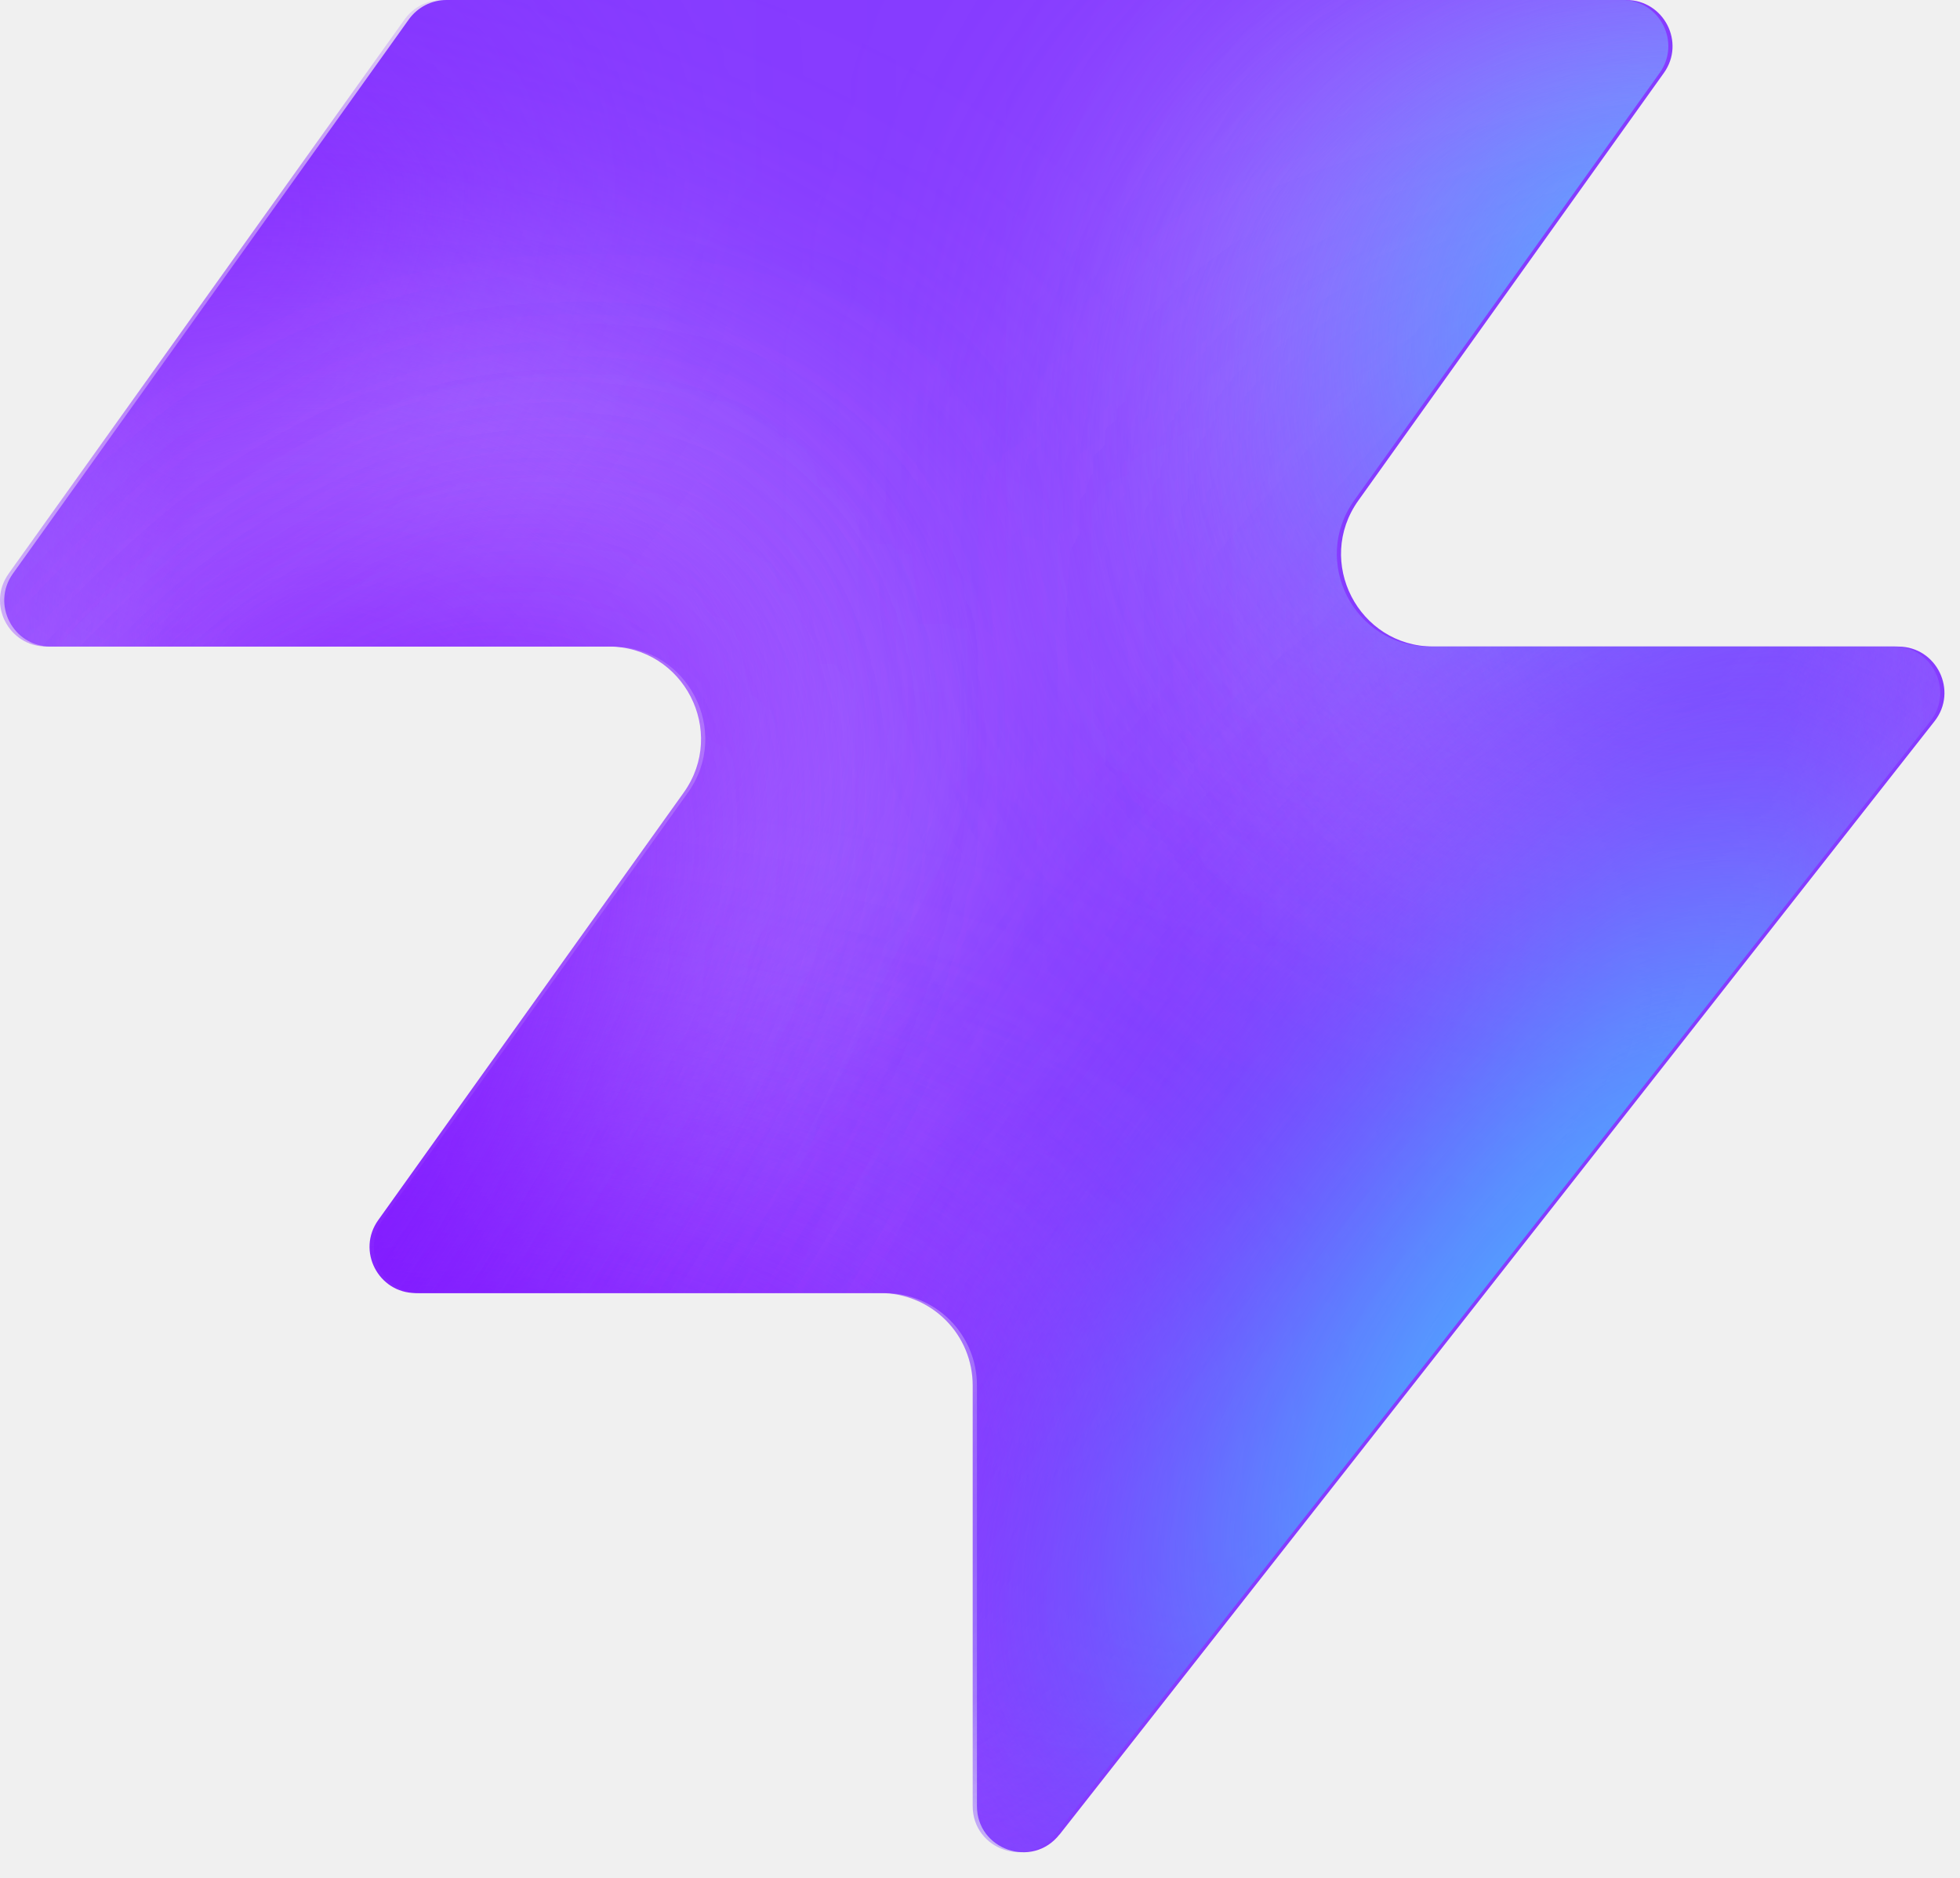
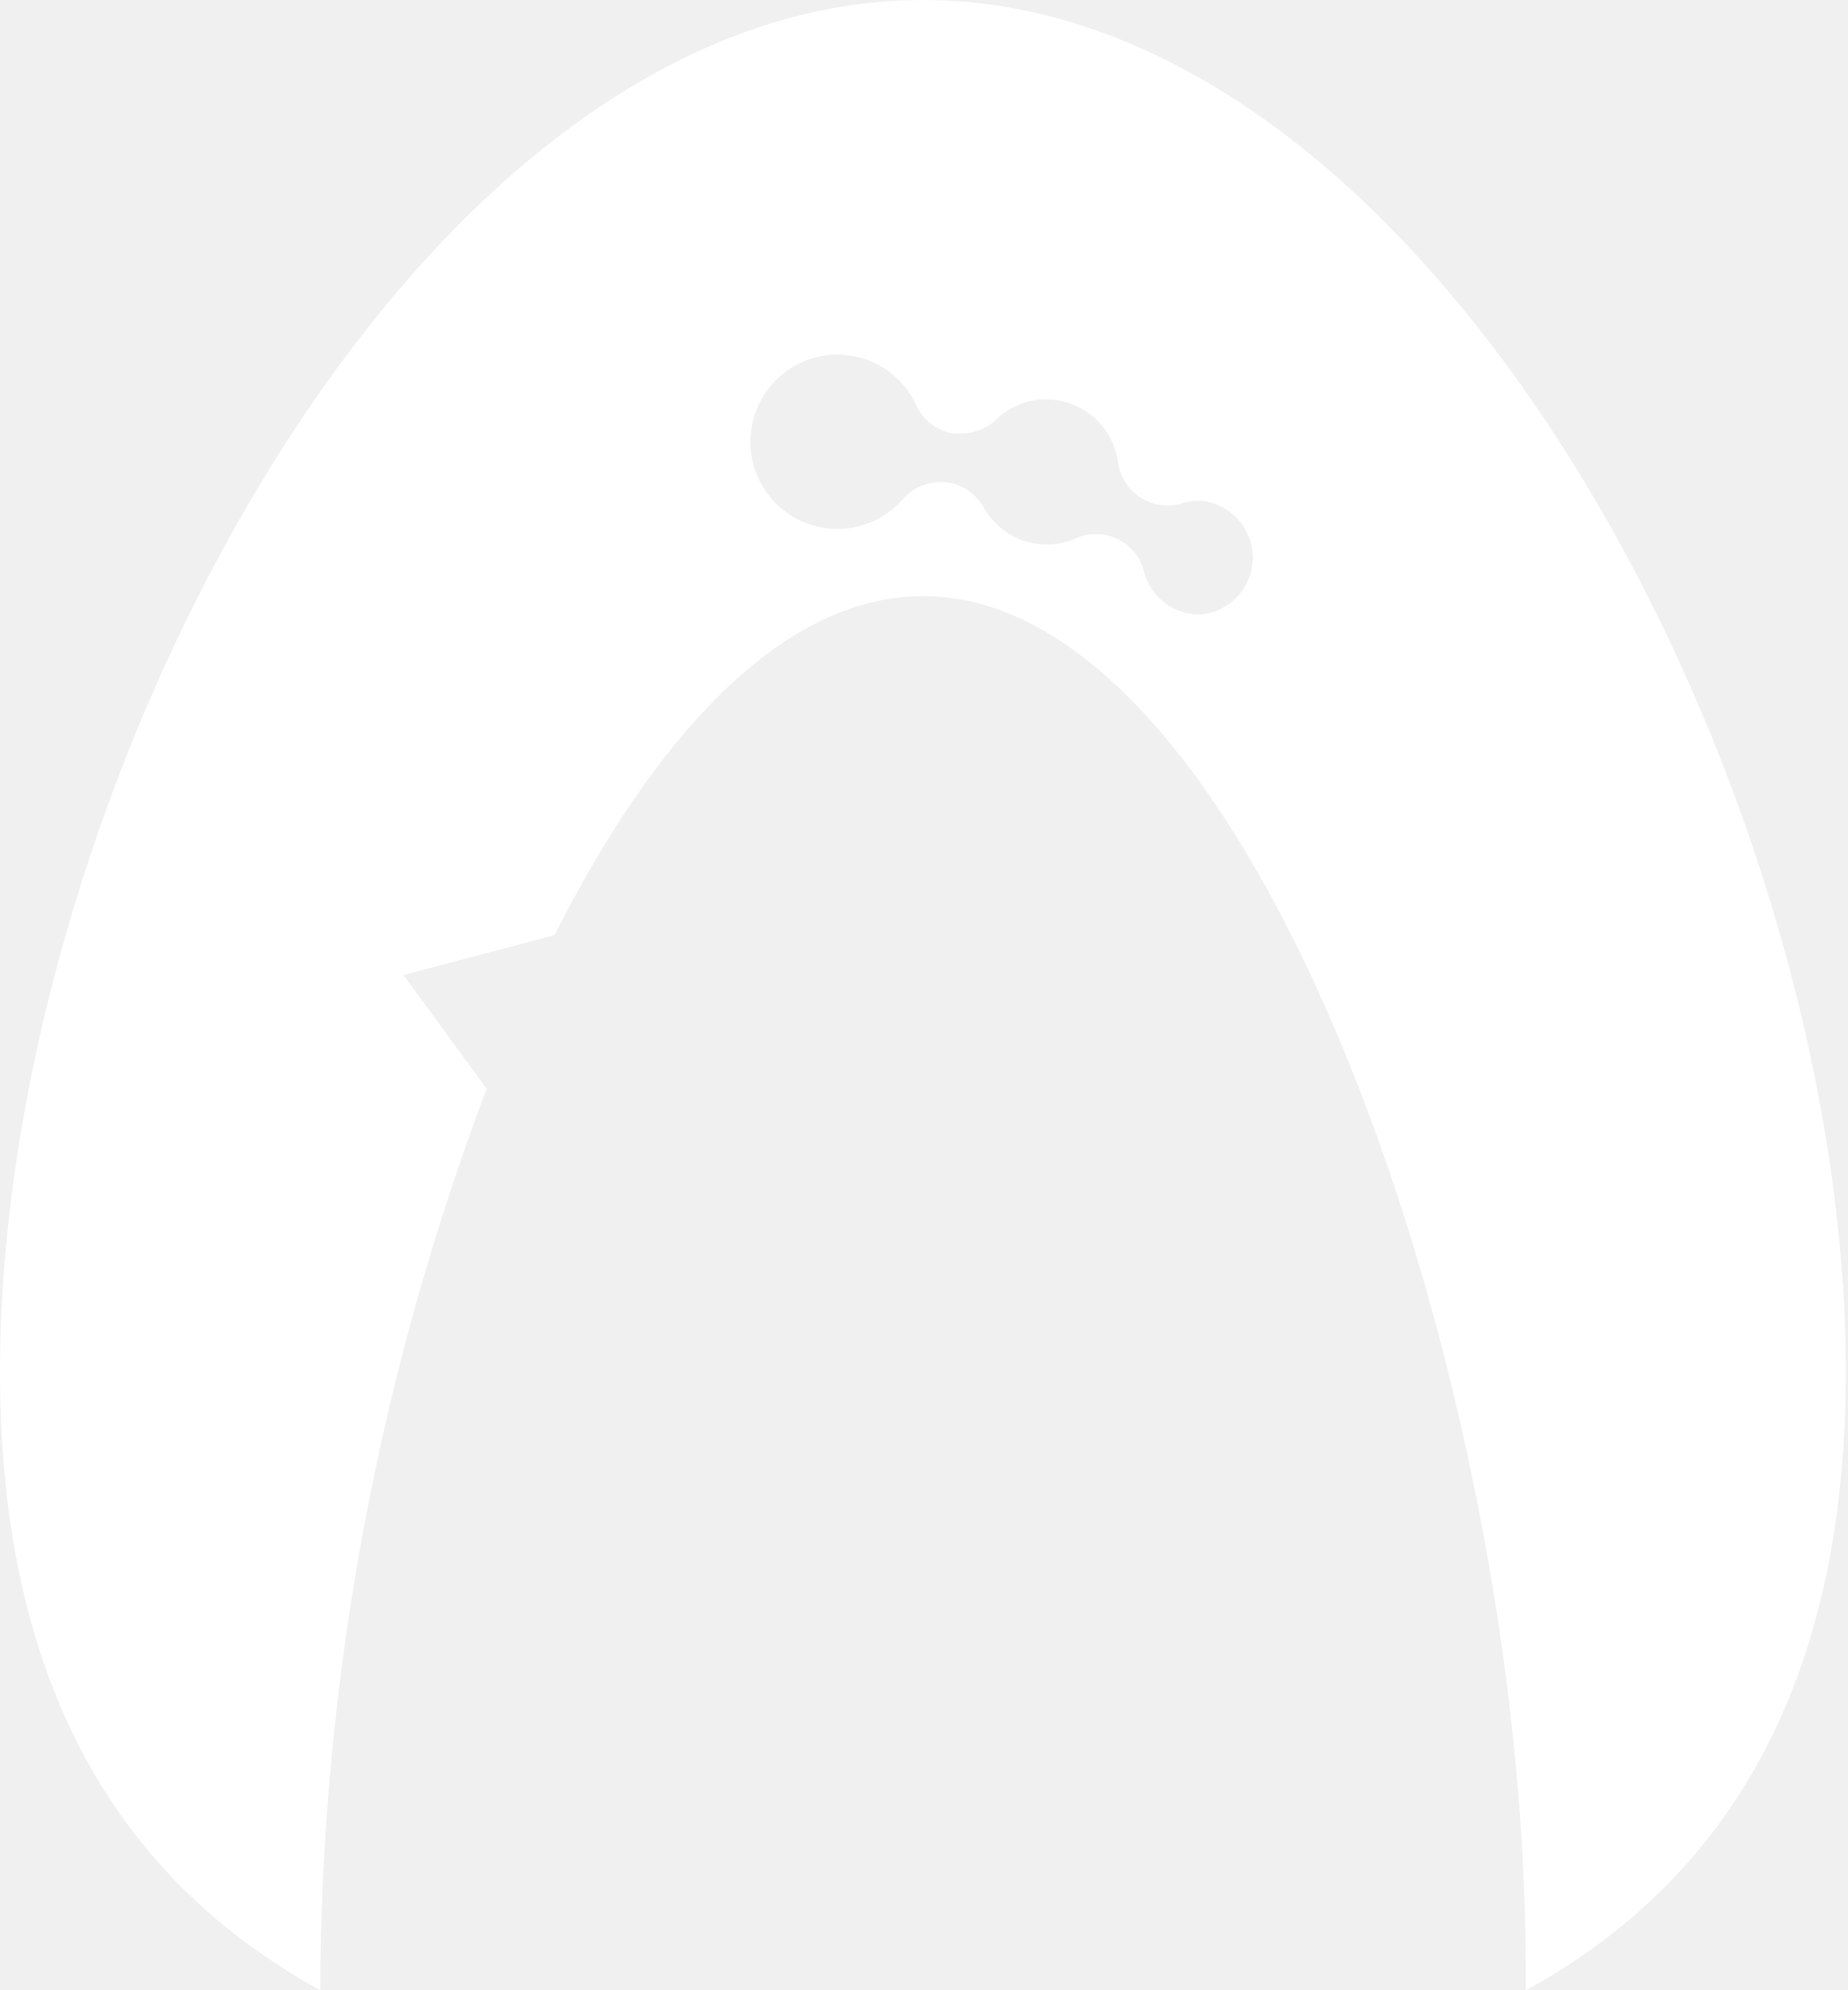
- <svg xmlns="http://www.w3.org/2000/svg" width="48" height="46" fill="none" viewBox="0 0 48 46">
-   <path fill="#863bff" d="M25.946 44.938c-.664.845-2.021.375-2.021-.698V33.937a2.26 2.26 0 0 0-2.262-2.262H10.287c-.92 0-1.456-1.04-.92-1.788l7.48-10.471c1.07-1.497 0-3.578-1.842-3.578H1.237c-.92 0-1.456-1.04-.92-1.788L10.013.474c.214-.297.556-.474.92-.474h28.894c.92 0 1.456 1.04.92 1.788l-7.48 10.471c-1.07 1.498 0 3.579 1.842 3.579h11.377c.943 0 1.473 1.088.89 1.83L25.947 44.94z" style="fill:#863bff;fill:color(display-p3 .525 .23 1);fill-opacity:1" />
-   <mask id="a" width="48" height="46" x="0" y="0" maskUnits="userSpaceOnUse" style="mask-type:alpha">
-     <path fill="#000" d="M25.842 44.938c-.664.844-2.021.375-2.021-.698V33.937a2.26 2.26 0 0 0-2.262-2.262H10.183c-.92 0-1.456-1.04-.92-1.788l7.48-10.471c1.07-1.498 0-3.579-1.842-3.579H1.133c-.92 0-1.456-1.04-.92-1.787L9.91.473c.214-.297.556-.474.92-.474h28.894c.92 0 1.456 1.04.92 1.788l-7.48 10.471c-1.07 1.498 0 3.578 1.842 3.578h11.377c.943 0 1.473 1.088.89 1.832L25.843 44.94z" style="fill:#000;fill-opacity:1" />
-   </mask>
-   <g mask="url(#a)">
-     <g filter="url(#b)">
-       <ellipse cx="5.508" cy="14.704" fill="#ede6ff" rx="5.508" ry="14.704" style="fill:#ede6ff;fill:color(display-p3 .927 .903 1);fill-opacity:1" transform="matrix(.00324 1 1 -.00324 -4.47 31.516)" />
-     </g>
-     <g filter="url(#c)">
-       <ellipse cx="10.399" cy="29.851" fill="#ede6ff" rx="10.399" ry="29.851" style="fill:#ede6ff;fill:color(display-p3 .927 .903 1);fill-opacity:1" transform="matrix(.00324 1 1 -.00324 -39.328 7.883)" />
-     </g>
-     <g filter="url(#d)">
-       <ellipse cx="5.508" cy="30.487" fill="#7e14ff" rx="5.508" ry="30.487" style="fill:#7e14ff;fill:color(display-p3 .492 .077 1);fill-opacity:1" transform="rotate(89.814 -25.913 -14.639)scale(1 -1)" />
-     </g>
-     <g filter="url(#e)">
-       <ellipse cx="5.508" cy="30.599" fill="#7e14ff" rx="5.508" ry="30.599" style="fill:#7e14ff;fill:color(display-p3 .492 .077 1);fill-opacity:1" transform="rotate(89.814 -32.644 -3.334)scale(1 -1)" />
-     </g>
-     <g filter="url(#f)">
-       <ellipse cx="5.508" cy="30.599" fill="#7e14ff" rx="5.508" ry="30.599" style="fill:#7e14ff;fill:color(display-p3 .492 .077 1);fill-opacity:1" transform="matrix(.00324 1 1 -.00324 -34.34 30.47)" />
-     </g>
-     <g filter="url(#g)">
-       <ellipse cx="14.072" cy="22.078" fill="#ede6ff" rx="14.072" ry="22.078" style="fill:#ede6ff;fill:color(display-p3 .927 .903 1);fill-opacity:1" transform="rotate(93.35 24.506 48.493)scale(-1 1)" />
-     </g>
-     <g filter="url(#h)">
-       <ellipse cx="3.47" cy="21.501" fill="#7e14ff" rx="3.47" ry="21.501" style="fill:#7e14ff;fill:color(display-p3 .492 .077 1);fill-opacity:1" transform="rotate(89.009 28.708 47.59)scale(-1 1)" />
-     </g>
-     <g filter="url(#i)">
-       <ellipse cx="3.47" cy="21.501" fill="#7e14ff" rx="3.47" ry="21.501" style="fill:#7e14ff;fill:color(display-p3 .492 .077 1);fill-opacity:1" transform="rotate(89.009 28.708 47.59)scale(-1 1)" />
-     </g>
-     <g filter="url(#j)">
-       <ellipse cx=".387" cy="8.972" fill="#7e14ff" rx="4.407" ry="29.108" style="fill:#7e14ff;fill:color(display-p3 .492 .077 1);fill-opacity:1" transform="rotate(39.51 .387 8.972)" />
-     </g>
-     <g filter="url(#k)">
-       <ellipse cx="47.523" cy="-6.092" fill="#7e14ff" rx="4.407" ry="29.108" style="fill:#7e14ff;fill:color(display-p3 .492 .077 1);fill-opacity:1" transform="rotate(37.892 47.523 -6.092)" />
-     </g>
-     <g filter="url(#l)">
-       <ellipse cx="41.412" cy="6.333" fill="#47bfff" rx="5.971" ry="9.665" style="fill:#47bfff;fill:color(display-p3 .28 .748 1);fill-opacity:1" transform="rotate(37.892 41.412 6.333)" />
-     </g>
-     <g filter="url(#m)">
-       <ellipse cx="-1.879" cy="38.332" fill="#7e14ff" rx="4.407" ry="29.108" style="fill:#7e14ff;fill:color(display-p3 .492 .077 1);fill-opacity:1" transform="rotate(37.892 -1.88 38.332)" />
-     </g>
-     <g filter="url(#n)">
-       <ellipse cx="-1.879" cy="38.332" fill="#7e14ff" rx="4.407" ry="29.108" style="fill:#7e14ff;fill:color(display-p3 .492 .077 1);fill-opacity:1" transform="rotate(37.892 -1.88 38.332)" />
-     </g>
-     <g filter="url(#o)">
-       <ellipse cx="35.651" cy="29.907" fill="#7e14ff" rx="4.407" ry="29.108" style="fill:#7e14ff;fill:color(display-p3 .492 .077 1);fill-opacity:1" transform="rotate(37.892 35.651 29.907)" />
-     </g>
-     <g filter="url(#p)">
-       <ellipse cx="38.418" cy="32.4" fill="#47bfff" rx="5.971" ry="15.297" style="fill:#47bfff;fill:color(display-p3 .28 .748 1);fill-opacity:1" transform="rotate(37.892 38.418 32.4)" />
-     </g>
-   </g>
-   <defs>
-     <filter id="b" width="60.045" height="41.654" x="-19.77" y="16.149" color-interpolation-filters="sRGB" filterUnits="userSpaceOnUse">
-       <feFlood flood-opacity="0" result="BackgroundImageFix" />
-       <feBlend in="SourceGraphic" in2="BackgroundImageFix" result="shape" />
-       <feGaussianBlur result="effect1_foregroundBlur_2002_17158" stdDeviation="7.659" />
-     </filter>
-     <filter id="c" width="90.34" height="51.437" x="-54.613" y="-7.533" color-interpolation-filters="sRGB" filterUnits="userSpaceOnUse">
-       <feFlood flood-opacity="0" result="BackgroundImageFix" />
-       <feBlend in="SourceGraphic" in2="BackgroundImageFix" result="shape" />
-       <feGaussianBlur result="effect1_foregroundBlur_2002_17158" stdDeviation="7.659" />
-     </filter>
-     <filter id="d" width="79.355" height="29.4" x="-49.64" y="2.03" color-interpolation-filters="sRGB" filterUnits="userSpaceOnUse">
-       <feFlood flood-opacity="0" result="BackgroundImageFix" />
-       <feBlend in="SourceGraphic" in2="BackgroundImageFix" result="shape" />
-       <feGaussianBlur result="effect1_foregroundBlur_2002_17158" stdDeviation="4.596" />
-     </filter>
-     <filter id="e" width="79.579" height="29.4" x="-45.045" y="20.029" color-interpolation-filters="sRGB" filterUnits="userSpaceOnUse">
-       <feFlood flood-opacity="0" result="BackgroundImageFix" />
-       <feBlend in="SourceGraphic" in2="BackgroundImageFix" result="shape" />
-       <feGaussianBlur result="effect1_foregroundBlur_2002_17158" stdDeviation="4.596" />
-     </filter>
-     <filter id="f" width="79.579" height="29.4" x="-43.513" y="21.178" color-interpolation-filters="sRGB" filterUnits="userSpaceOnUse">
-       <feFlood flood-opacity="0" result="BackgroundImageFix" />
-       <feBlend in="SourceGraphic" in2="BackgroundImageFix" result="shape" />
-       <feGaussianBlur result="effect1_foregroundBlur_2002_17158" stdDeviation="4.596" />
-     </filter>
-     <filter id="g" width="74.749" height="58.852" x="15.756" y="-17.901" color-interpolation-filters="sRGB" filterUnits="userSpaceOnUse">
-       <feFlood flood-opacity="0" result="BackgroundImageFix" />
-       <feBlend in="SourceGraphic" in2="BackgroundImageFix" result="shape" />
-       <feGaussianBlur result="effect1_foregroundBlur_2002_17158" stdDeviation="7.659" />
-     </filter>
-     <filter id="h" width="61.377" height="25.362" x="23.548" y="2.284" color-interpolation-filters="sRGB" filterUnits="userSpaceOnUse">
-       <feFlood flood-opacity="0" result="BackgroundImageFix" />
-       <feBlend in="SourceGraphic" in2="BackgroundImageFix" result="shape" />
-       <feGaussianBlur result="effect1_foregroundBlur_2002_17158" stdDeviation="4.596" />
-     </filter>
-     <filter id="i" width="61.377" height="25.362" x="23.548" y="2.284" color-interpolation-filters="sRGB" filterUnits="userSpaceOnUse">
-       <feFlood flood-opacity="0" result="BackgroundImageFix" />
-       <feBlend in="SourceGraphic" in2="BackgroundImageFix" result="shape" />
-       <feGaussianBlur result="effect1_foregroundBlur_2002_17158" stdDeviation="4.596" />
-     </filter>
-     <filter id="j" width="56.045" height="63.649" x="-27.636" y="-22.853" color-interpolation-filters="sRGB" filterUnits="userSpaceOnUse">
-       <feFlood flood-opacity="0" result="BackgroundImageFix" />
-       <feBlend in="SourceGraphic" in2="BackgroundImageFix" result="shape" />
-       <feGaussianBlur result="effect1_foregroundBlur_2002_17158" stdDeviation="4.596" />
-     </filter>
-     <filter id="k" width="54.814" height="64.646" x="20.116" y="-38.415" color-interpolation-filters="sRGB" filterUnits="userSpaceOnUse">
-       <feFlood flood-opacity="0" result="BackgroundImageFix" />
-       <feBlend in="SourceGraphic" in2="BackgroundImageFix" result="shape" />
-       <feGaussianBlur result="effect1_foregroundBlur_2002_17158" stdDeviation="4.596" />
-     </filter>
-     <filter id="l" width="33.541" height="35.313" x="24.641" y="-11.323" color-interpolation-filters="sRGB" filterUnits="userSpaceOnUse">
-       <feFlood flood-opacity="0" result="BackgroundImageFix" />
-       <feBlend in="SourceGraphic" in2="BackgroundImageFix" result="shape" />
-       <feGaussianBlur result="effect1_foregroundBlur_2002_17158" stdDeviation="4.596" />
-     </filter>
-     <filter id="m" width="54.814" height="64.646" x="-29.286" y="6.009" color-interpolation-filters="sRGB" filterUnits="userSpaceOnUse">
-       <feFlood flood-opacity="0" result="BackgroundImageFix" />
-       <feBlend in="SourceGraphic" in2="BackgroundImageFix" result="shape" />
-       <feGaussianBlur result="effect1_foregroundBlur_2002_17158" stdDeviation="4.596" />
-     </filter>
-     <filter id="n" width="54.814" height="64.646" x="-29.286" y="6.009" color-interpolation-filters="sRGB" filterUnits="userSpaceOnUse">
-       <feFlood flood-opacity="0" result="BackgroundImageFix" />
-       <feBlend in="SourceGraphic" in2="BackgroundImageFix" result="shape" />
-       <feGaussianBlur result="effect1_foregroundBlur_2002_17158" stdDeviation="4.596" />
-     </filter>
-     <filter id="o" width="54.814" height="64.646" x="8.244" y="-2.416" color-interpolation-filters="sRGB" filterUnits="userSpaceOnUse">
-       <feFlood flood-opacity="0" result="BackgroundImageFix" />
-       <feBlend in="SourceGraphic" in2="BackgroundImageFix" result="shape" />
-       <feGaussianBlur result="effect1_foregroundBlur_2002_17158" stdDeviation="4.596" />
-     </filter>
-     <filter id="p" width="39.409" height="43.623" x="18.713" y="10.588" color-interpolation-filters="sRGB" filterUnits="userSpaceOnUse">
-       <feFlood flood-opacity="0" result="BackgroundImageFix" />
-       <feBlend in="SourceGraphic" in2="BackgroundImageFix" result="shape" />
-       <feGaussianBlur result="effect1_foregroundBlur_2002_17158" stdDeviation="4.596" />
-     </filter>
-   </defs>
+ <svg xmlns="http://www.w3.org/2000/svg" width="26" height="28" viewBox="0 0 26 28" fill="none">
+   <path d="M12.989 0C5.816 0 0 11.104 0 19.302C0 23.793 1.747 26.487 4.508 28.003C4.508 27.899 4.508 27.792 4.508 27.686C4.561 23.458 5.354 19.273 6.849 15.319L5.678 13.719L7.804 13.158C9.237 10.315 11.035 8.387 12.989 8.387C17.674 8.387 21.471 19.487 21.471 27.689V28.006C24.229 26.493 25.976 23.796 25.976 19.305C25.979 11.104 20.16 0 12.989 0ZM16.87 8.645C16.694 8.644 16.522 8.585 16.383 8.476C16.244 8.367 16.144 8.216 16.1 8.044C16.076 7.944 16.029 7.851 15.964 7.772C15.899 7.692 15.818 7.628 15.725 7.584C15.63 7.537 15.526 7.513 15.42 7.514C15.323 7.514 15.228 7.535 15.14 7.575C15.01 7.632 14.87 7.662 14.728 7.662C14.548 7.662 14.371 7.613 14.216 7.521C14.06 7.429 13.932 7.298 13.843 7.14C13.788 7.043 13.711 6.959 13.617 6.897C13.524 6.835 13.417 6.796 13.306 6.784H13.233C13.133 6.784 13.034 6.806 12.942 6.847C12.851 6.889 12.77 6.95 12.704 7.025C12.53 7.224 12.296 7.361 12.039 7.416C11.78 7.471 11.512 7.441 11.272 7.33C11.033 7.22 10.835 7.034 10.709 6.802C10.583 6.57 10.535 6.303 10.573 6.041C10.611 5.78 10.732 5.537 10.918 5.35C11.104 5.163 11.346 5.041 11.607 5.003C11.868 4.964 12.134 5.012 12.366 5.137C12.598 5.263 12.783 5.461 12.894 5.7C12.941 5.803 13.012 5.893 13.101 5.962C13.189 6.031 13.293 6.078 13.404 6.099C13.447 6.103 13.49 6.103 13.533 6.099C13.715 6.098 13.891 6.027 14.023 5.9C14.212 5.717 14.465 5.616 14.728 5.619C14.973 5.621 15.21 5.711 15.394 5.872C15.579 6.034 15.699 6.257 15.733 6.5C15.747 6.602 15.783 6.7 15.838 6.787C15.893 6.874 15.966 6.947 16.053 7.003C16.166 7.075 16.297 7.113 16.431 7.112C16.502 7.113 16.573 7.103 16.641 7.081C16.717 7.057 16.796 7.044 16.876 7.045C17.08 7.057 17.271 7.147 17.411 7.296C17.551 7.445 17.629 7.642 17.629 7.846C17.629 8.051 17.551 8.248 17.411 8.397C17.271 8.546 17.08 8.635 16.876 8.648L16.87 8.645Z" fill="white" />
</svg>
